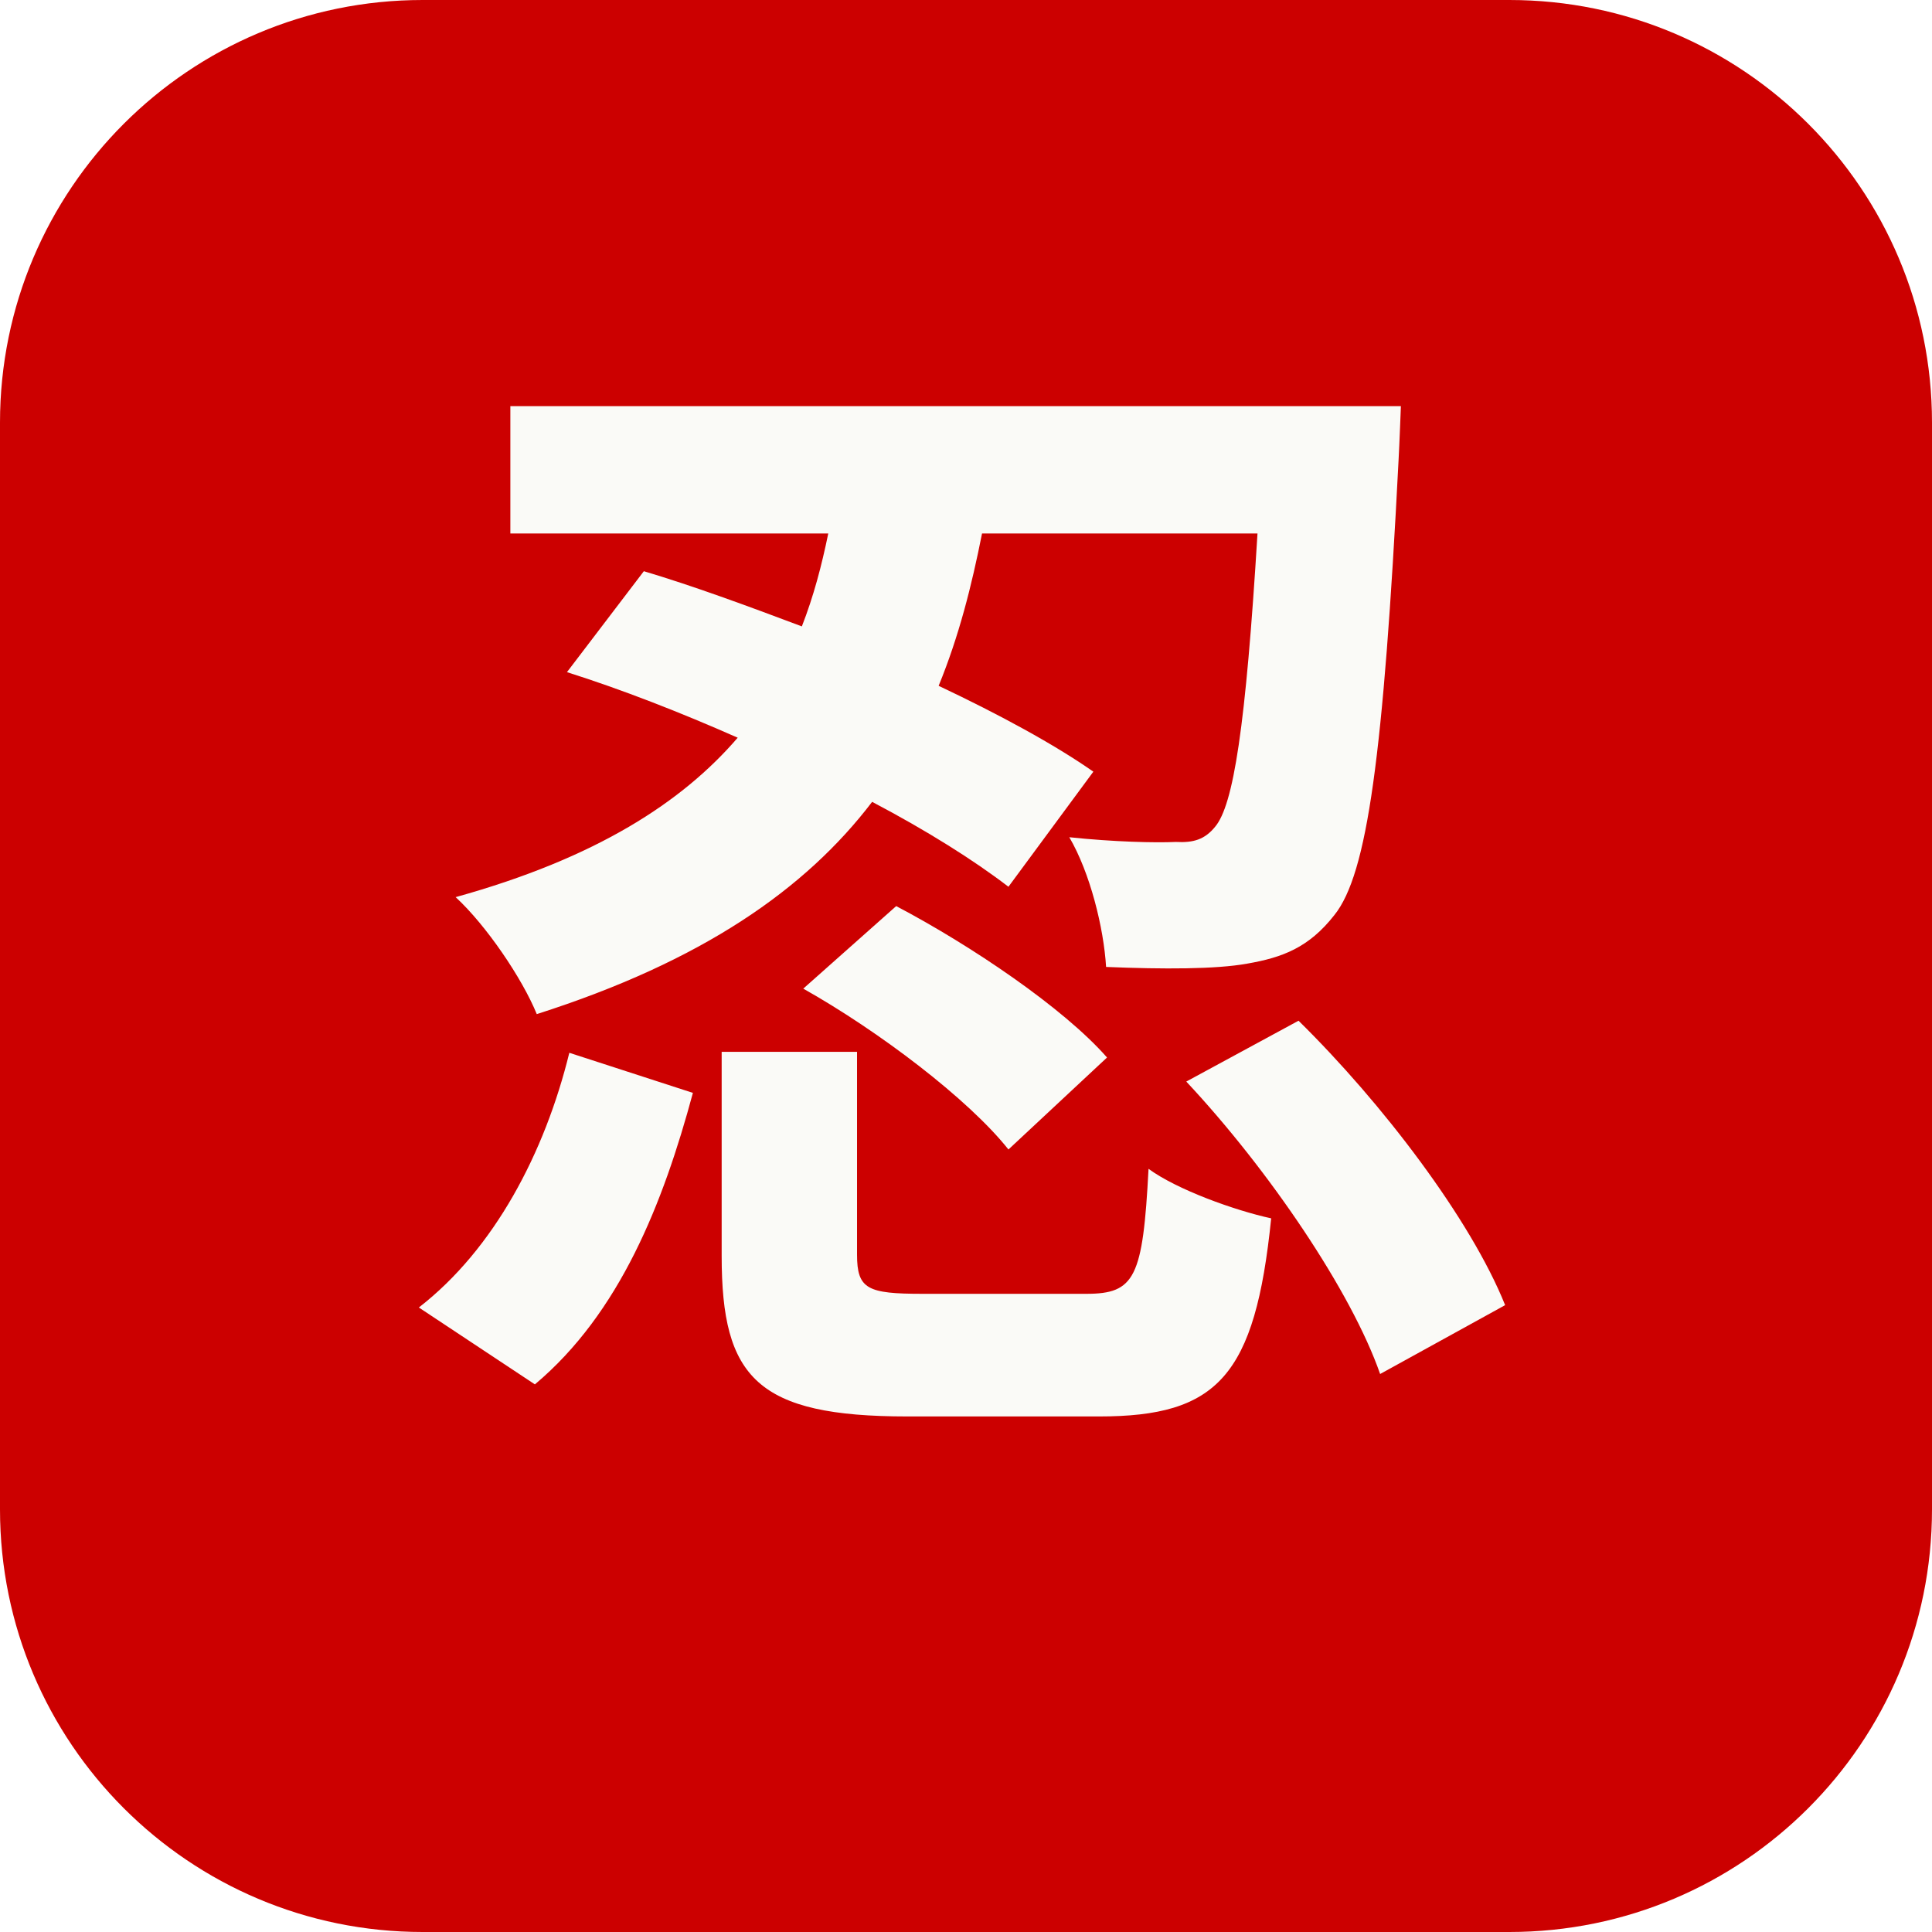
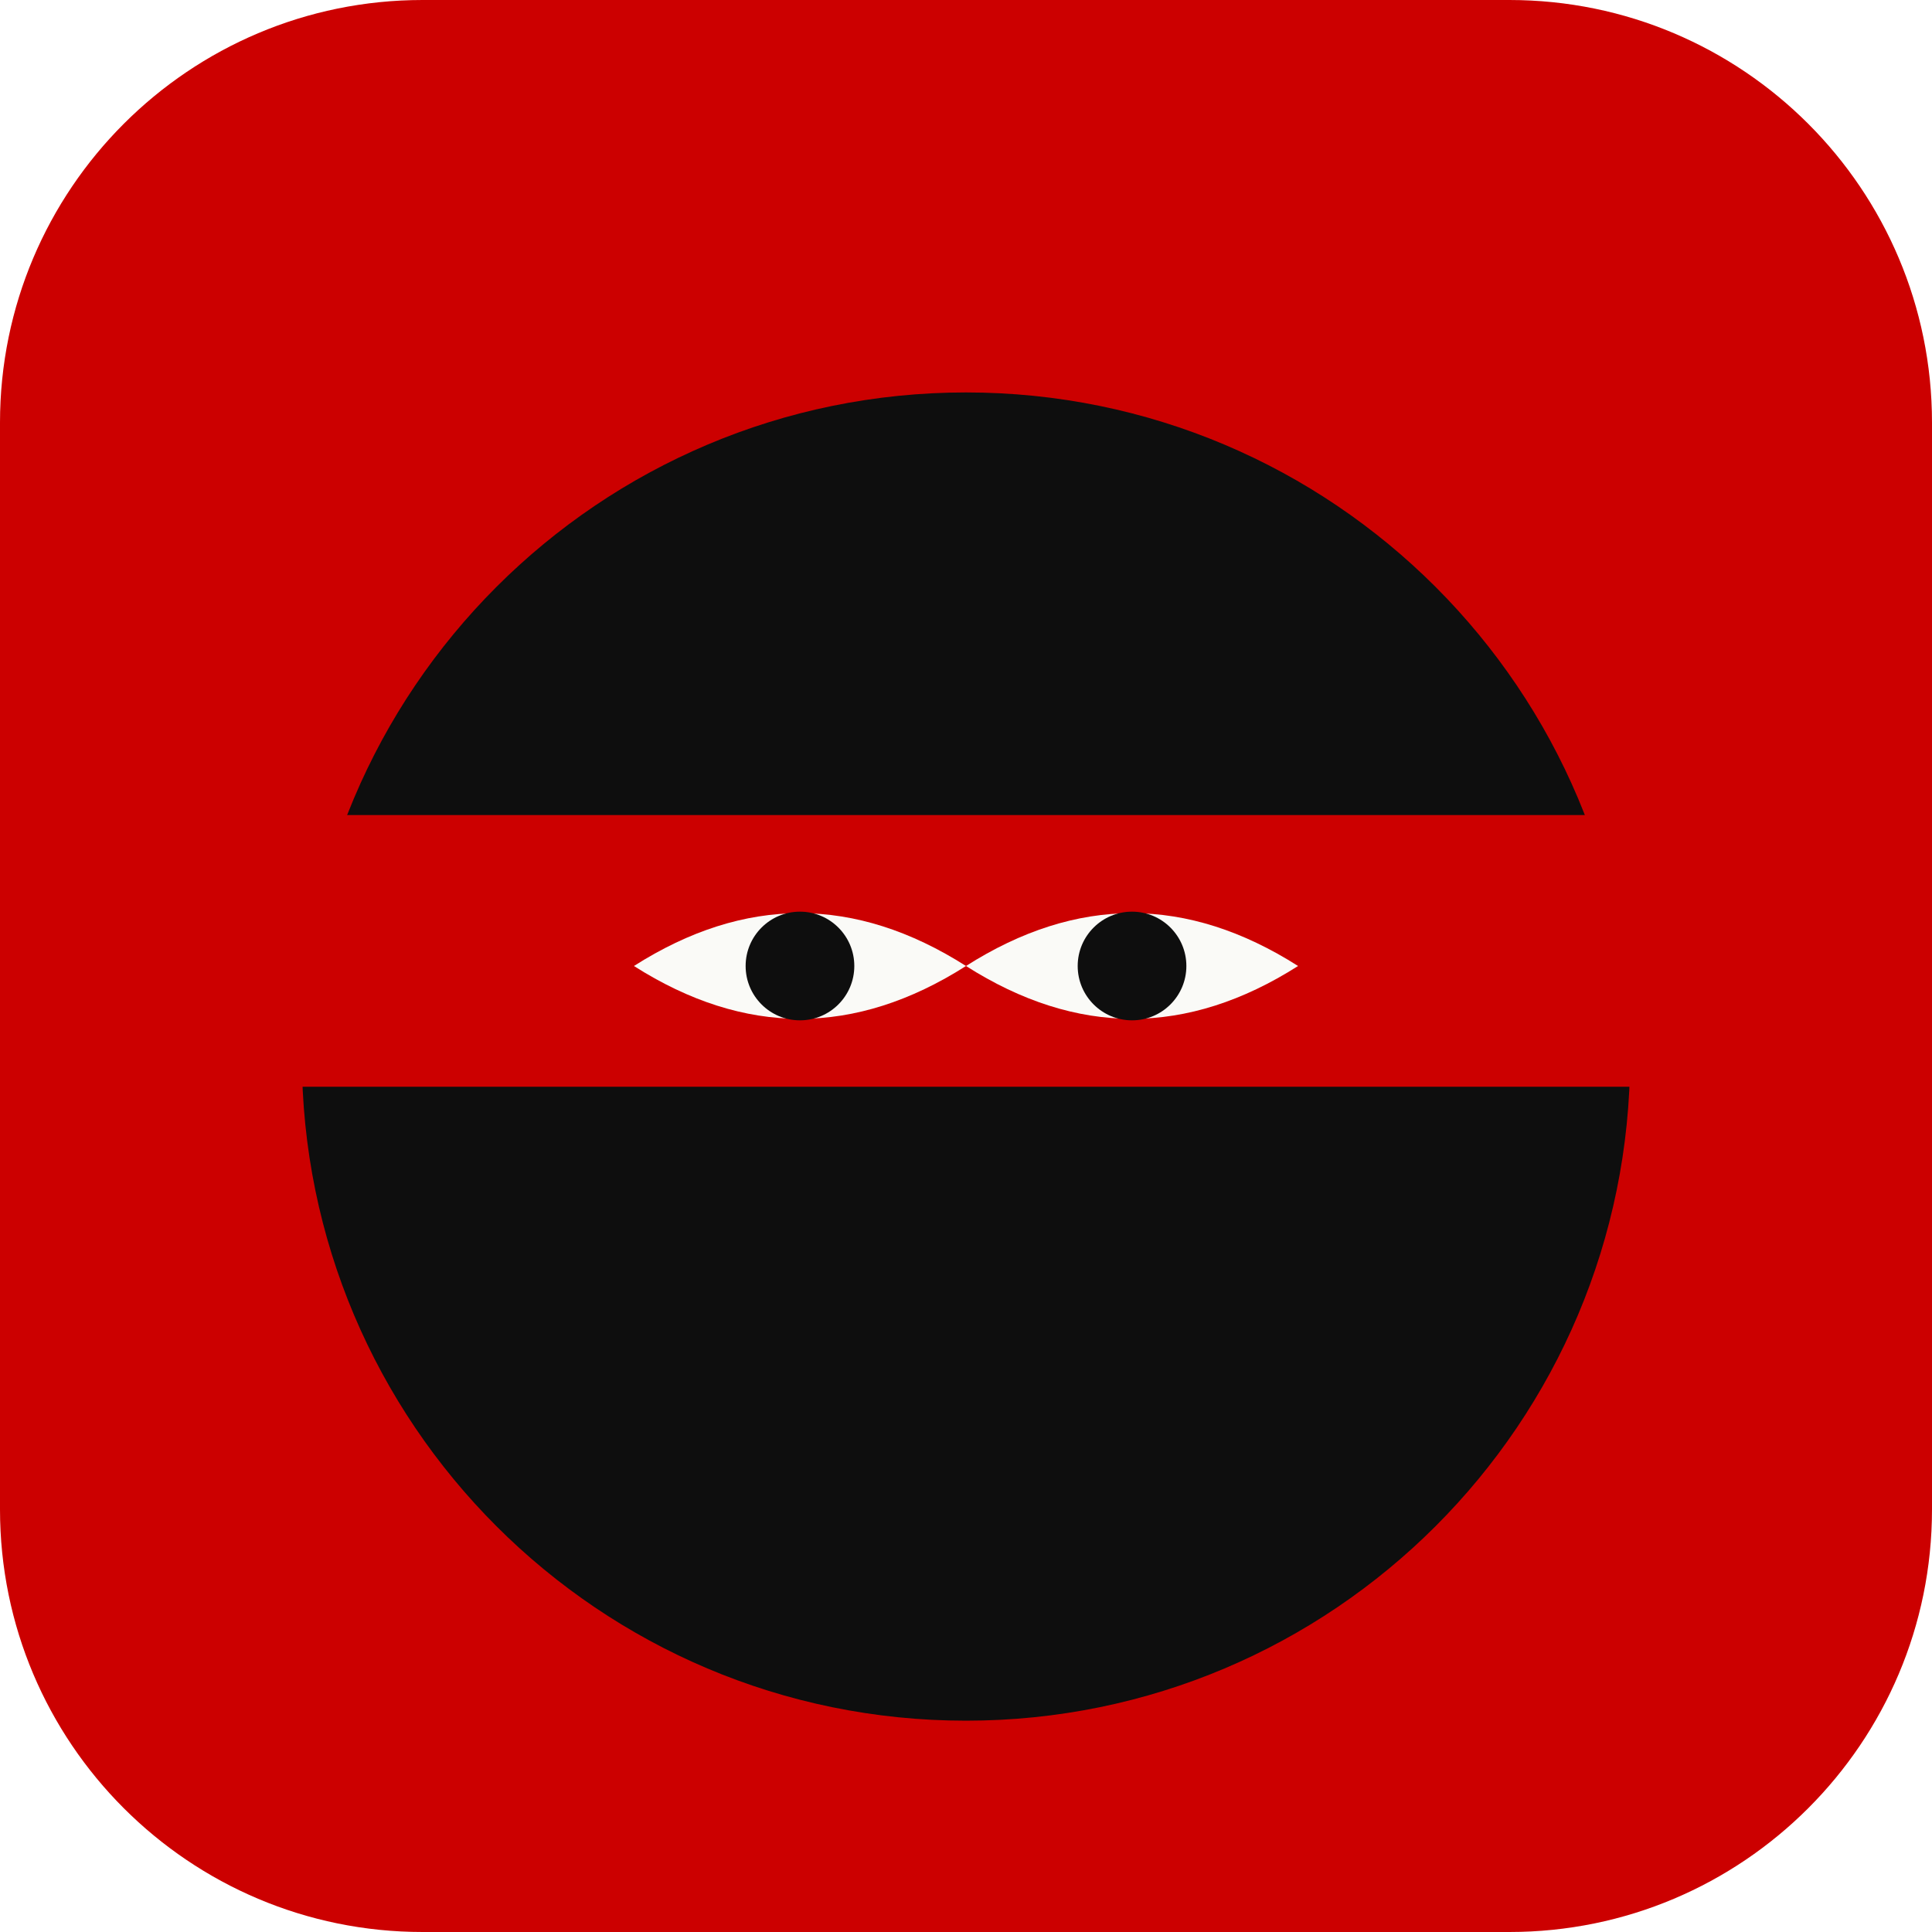
<svg xmlns="http://www.w3.org/2000/svg" viewBox="0 0 64 64" width="64" height="64">
  <rect width="64" height="64" rx="14" fill="#CC0000" />
-   <text x="32" y="44" text-anchor="middle" font-family="Noto Sans JP, Yu Gothic, sans-serif" font-size="38" font-weight="700" fill="#FAFAF7">忍</text>
+   <circle cx="32" cy="35" r="22" fill="#0E0E0E" />
+   <rect x="8" y="27" width="48" height="9" fill="#CC0000" />
+   <path d="M8 27 L2 23 L2 33 Z" fill="#CC0000" />
+   <path d="M21 32 Q26.5 28.5 32 32 Q26.5 35.5 21 32 Z" fill="#FAFAF7" />
+   <path d="M43 32 Q37.5 28.5 32 32 Q37.5 35.5 43 32 Z" fill="#FAFAF7" />
+   <circle cx="26.5" cy="32" r="1.8" fill="#0E0E0E" />
+   <circle cx="37.5" cy="32" r="1.8" fill="#0E0E0E" />
</svg>
